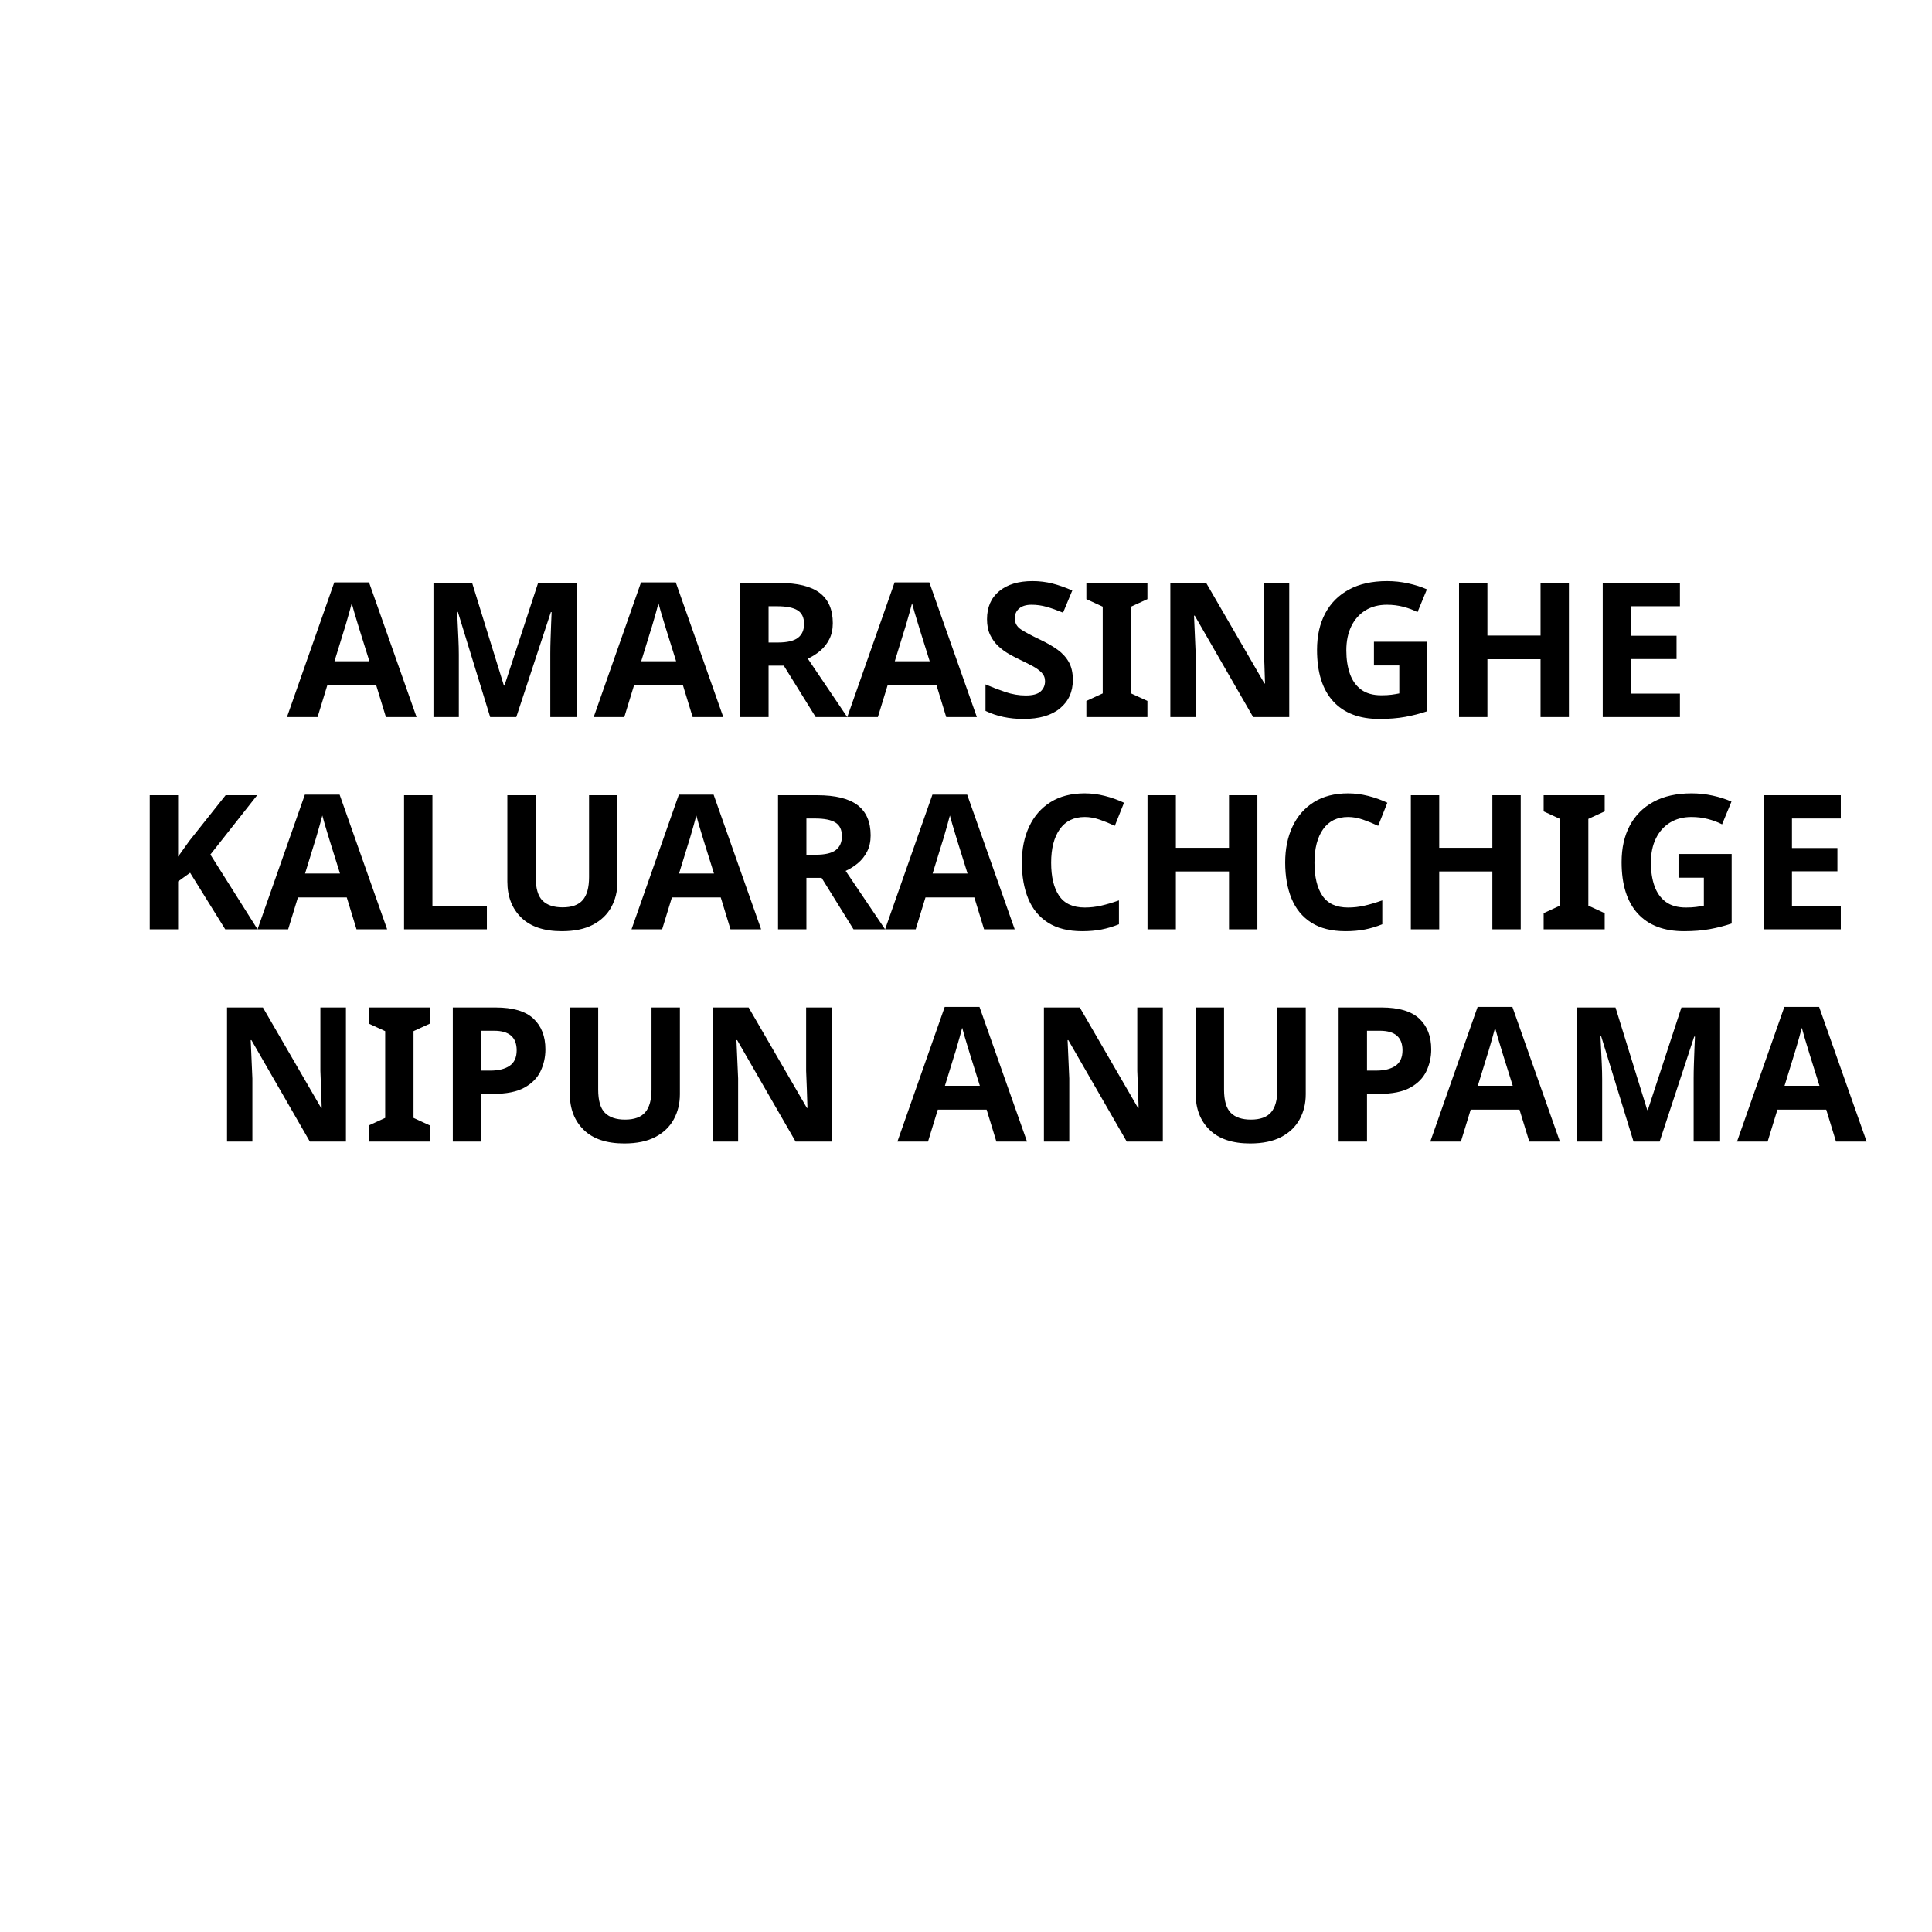
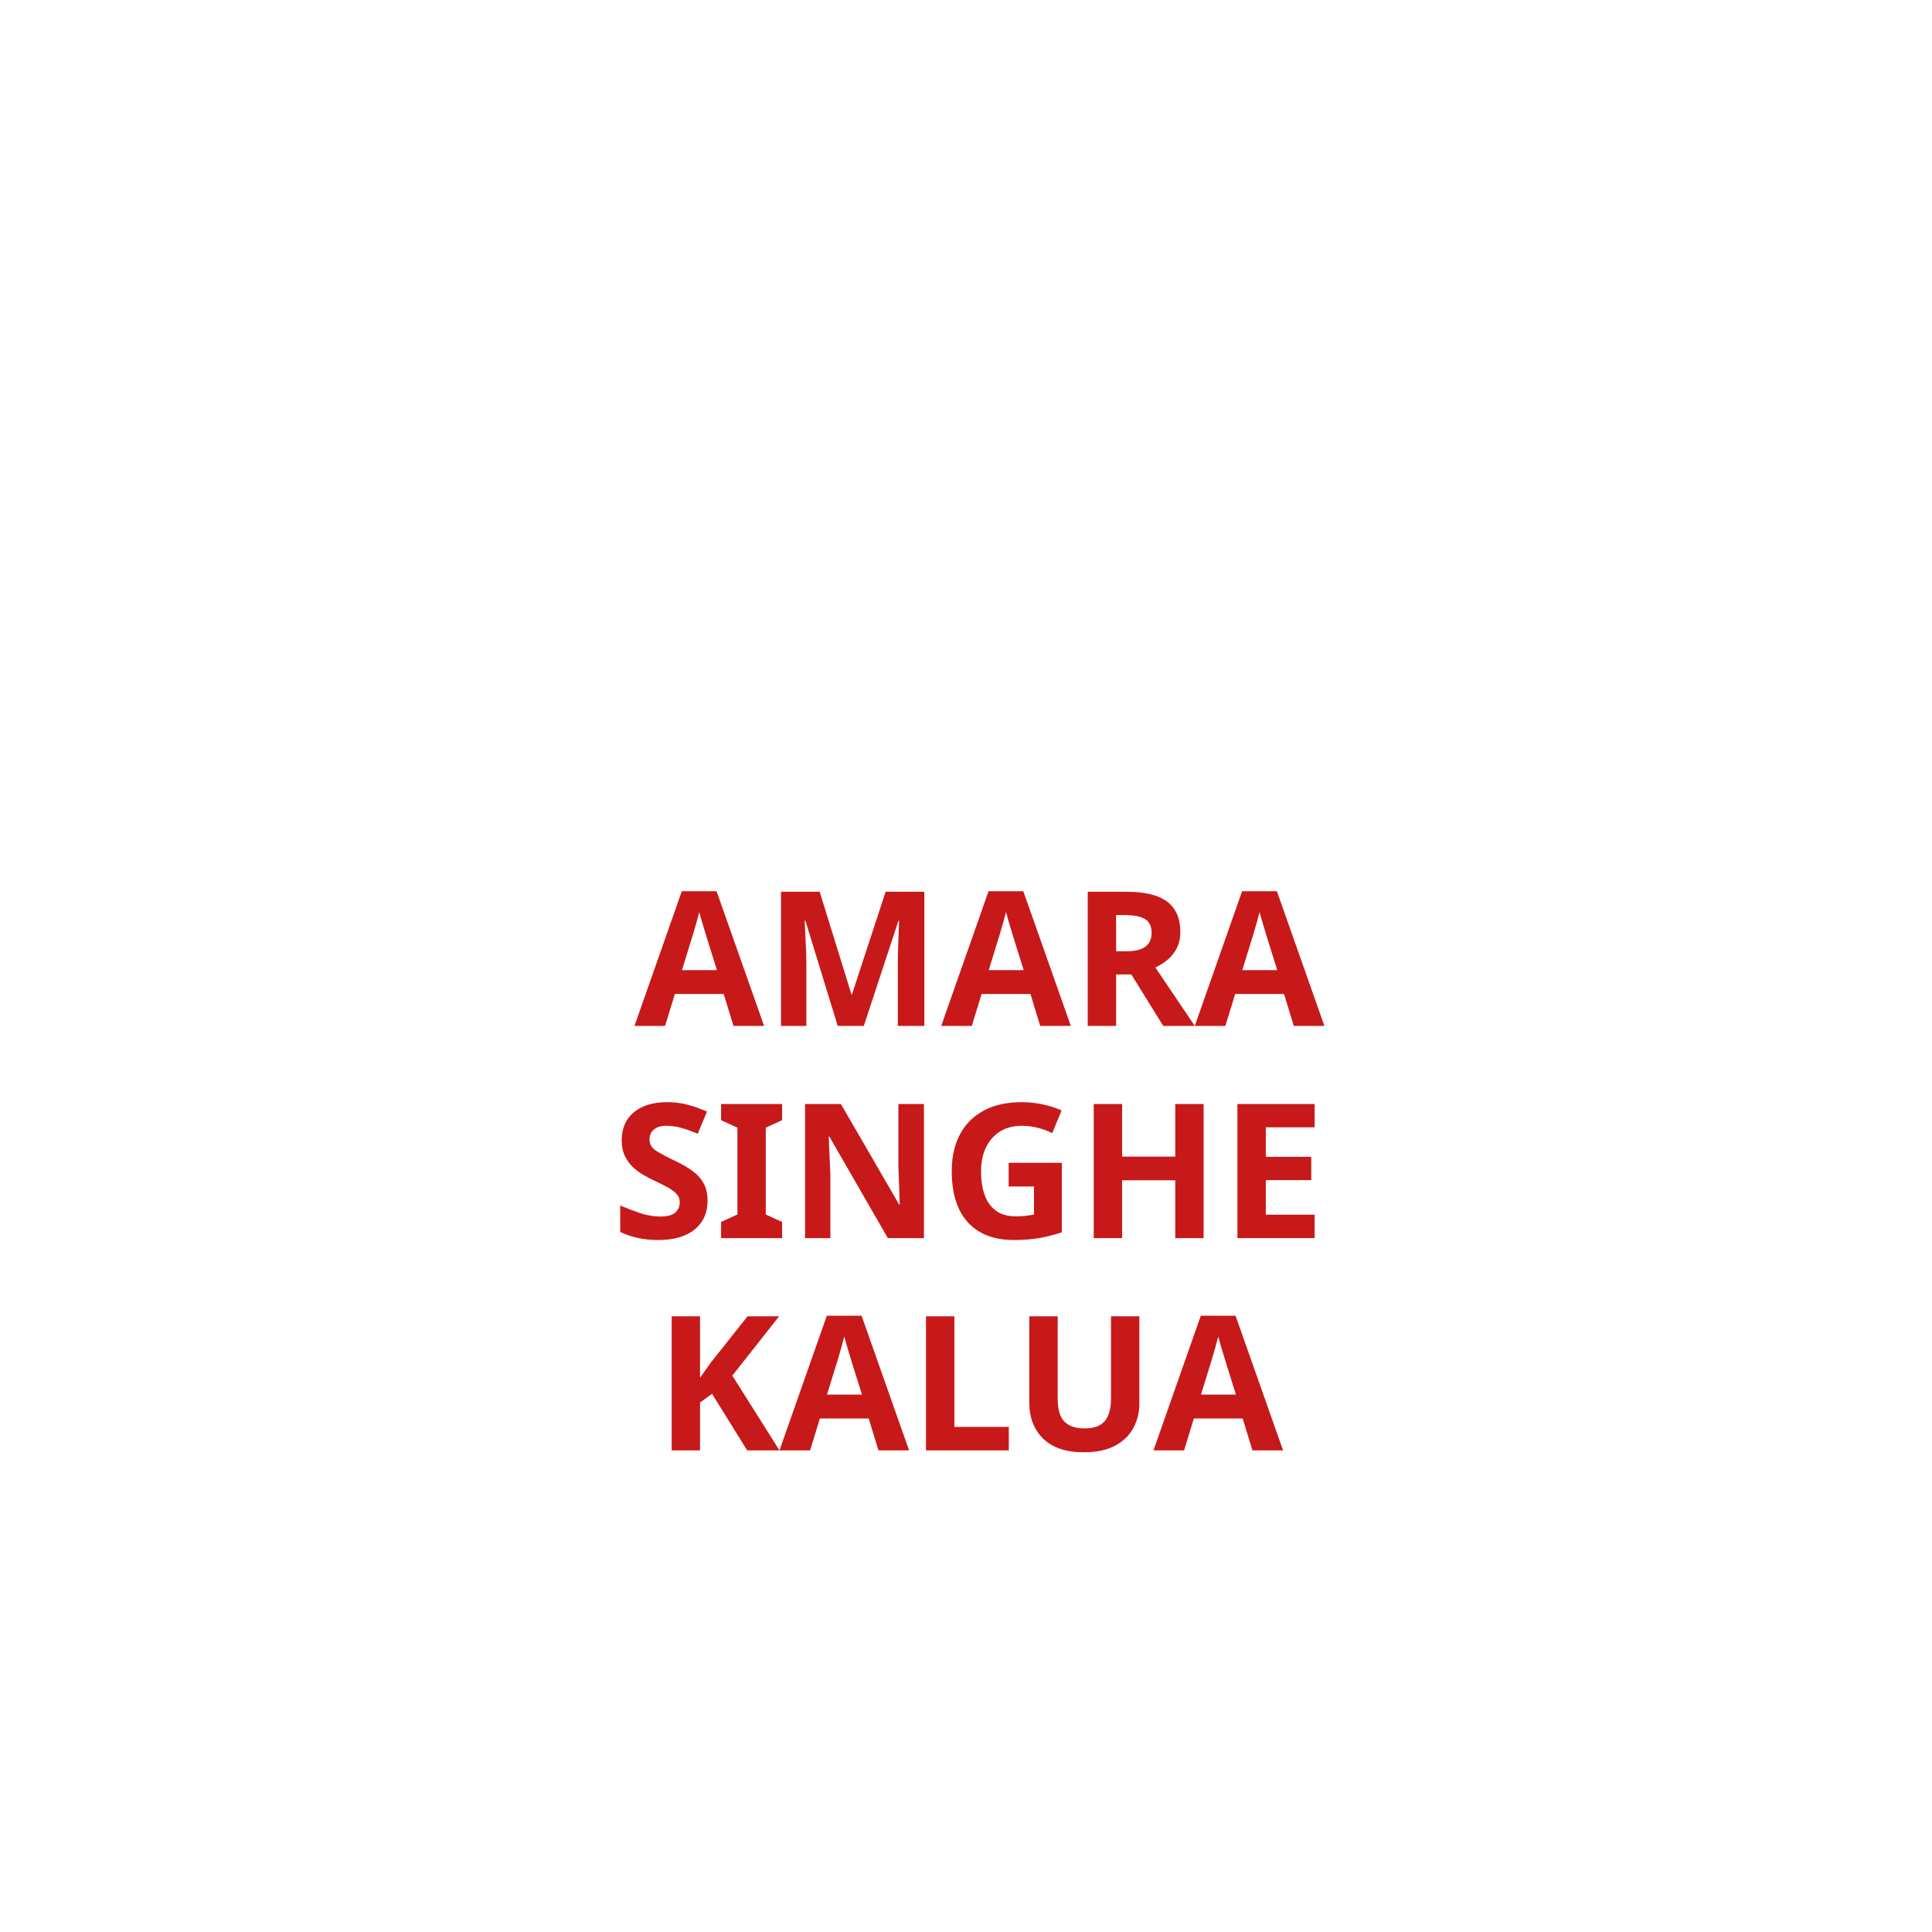
<svg xmlns="http://www.w3.org/2000/svg" version="1.1" width="1080" height="1080" viewBox="0 0 1080 1080" xml:space="preserve">
  <defs>
</defs>
-   <g transform="matrix(1 0 0 1 540 540)" id="300e39ac-cf62-4cc5-bfd0-f9202f8ffce4">
+   <rect x="0" y="0" width="100%" height="100%" fill="transparent" />
+   <g transform="matrix(1 0 0 1 540 540)" id="9007f1f4-4527-44b3-801b-2dfd07ae35a7">
    <rect style="stroke: none; stroke-width: 1; stroke-dasharray: none; stroke-linecap: butt; stroke-dashoffset: 0; stroke-linejoin: miter; stroke-miterlimit: 4; fill: rgb(255,255,255); fill-rule: nonzero; opacity: 1; visibility: hidden;" vector-effect="non-scaling-stroke" x="-540" y="-540" rx="0" ry="0" width="1080" height="1080" />
  </g>
-   <g transform="matrix(1 0 0 1 540 540)" id="b07f4a67-76fa-4a58-8112-eaefd4cf37a7">
+   <g transform="matrix(1 0 0 1 540 540)" id="98404dfe-4248-46d6-a303-2bc3b478dd10">
</g>
-   <g transform="matrix(1 0 0 1 555.26 605.17)" style="" id="9d83bad6-c339-45e3-a863-09aa579affbe">
-     <text xml:space="preserve" font-family="Raleway" font-size="105" font-style="normal" font-weight="900" style="stroke: none; stroke-width: 1; stroke-dasharray: none; stroke-linecap: butt; stroke-dashoffset: 0; stroke-linejoin: miter; stroke-miterlimit: 4; fill: rgb(0,0,0); fill-rule: nonzero; opacity: 1; white-space: pre;">
-       <tspan x="-394.85" y="-204.32" style="white-space: pre; ">AMARASINGHE </tspan>
-       <tspan x="-481.01" y="-85.67">KALUARACHCHIGE</tspan>
-       <tspan x="-437.8" y="32.98">NIPUN ANUPAMA</tspan>
+   <g transform="matrix(1 0 0 1 540 659.15)" style="" id="68af3c36-2551-4254-80a0-5b956aa3e961">
+     <text xml:space="preserve" font-family="Raleway" font-size="105" font-style="normal" font-weight="900" style="stroke: none; stroke-width: 1; stroke-dasharray: none; stroke-linecap: butt; stroke-dashoffset: 0; stroke-linejoin: miter; stroke-miterlimit: 4; fill: rgb(199,25,25); fill-rule: nonzero; opacity: 1; white-space: pre;">
+       <tspan x="-185.32" y="-85.67">AMARA</tspan>
+       <tspan x="-198.13" y="32.98">SINGHE</tspan>
+       <tspan x="-173.98" y="151.63">KALUA</tspan>
    </text>
  </g>
</svg>
